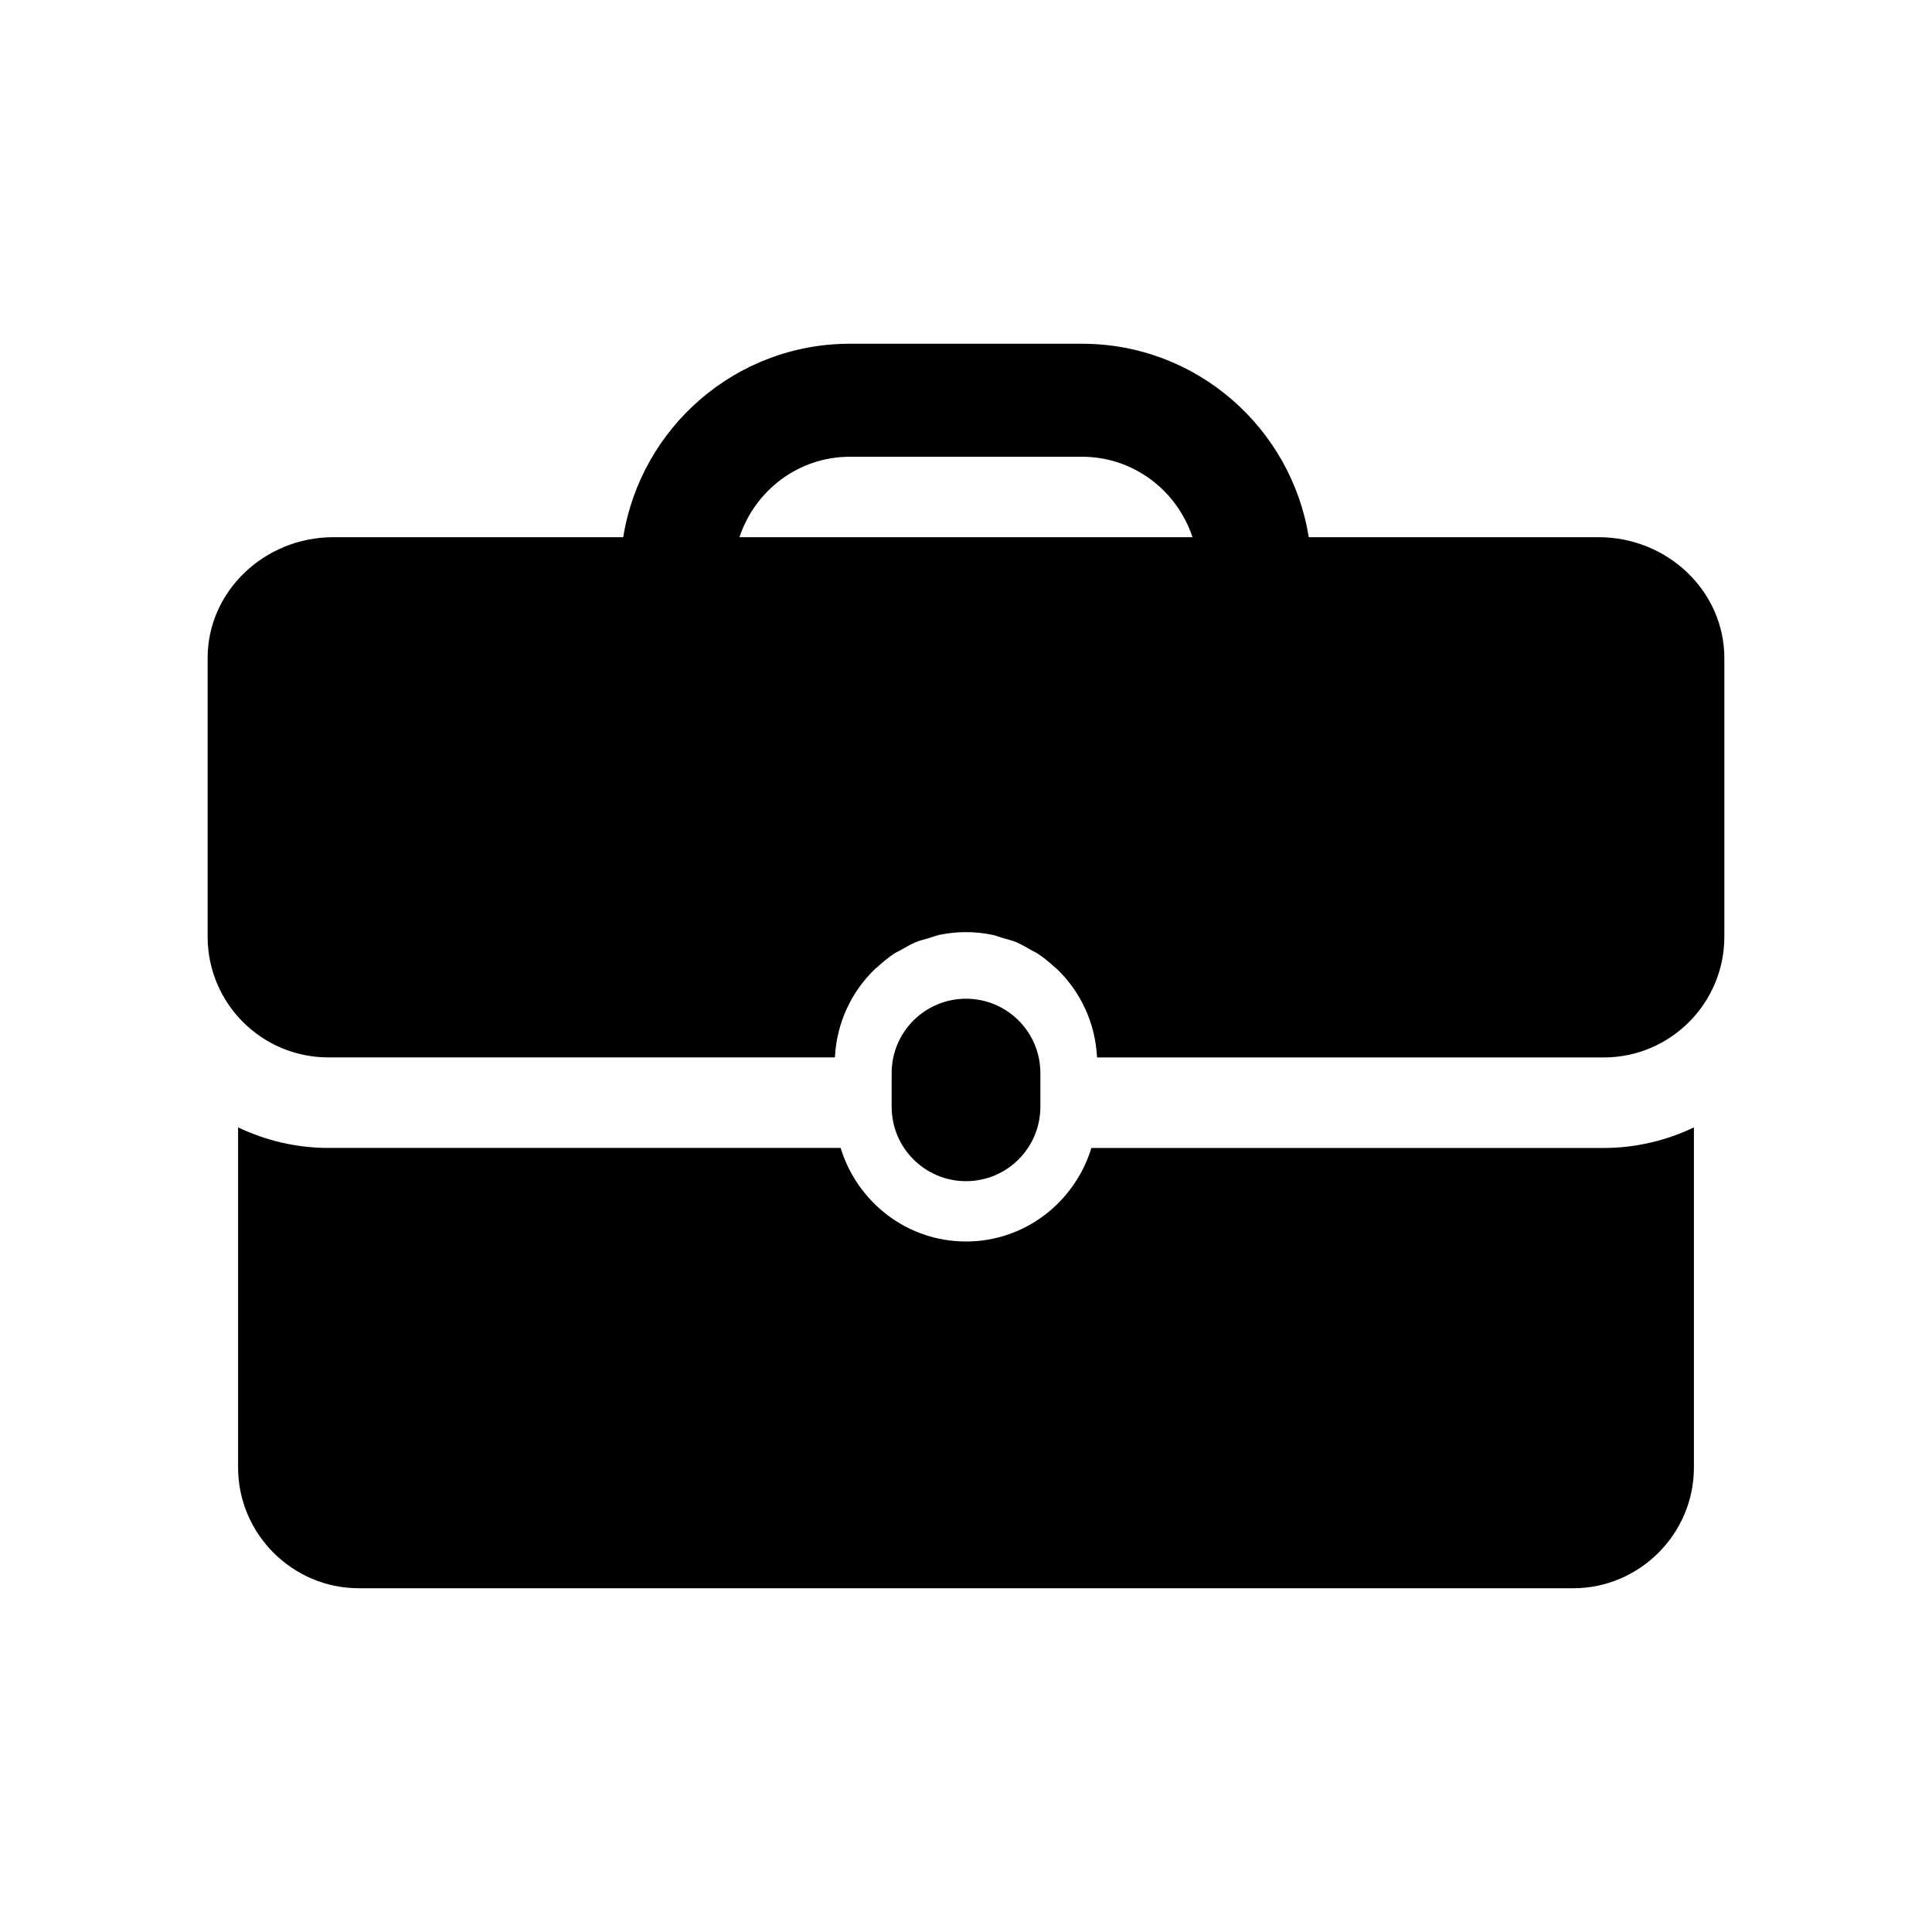
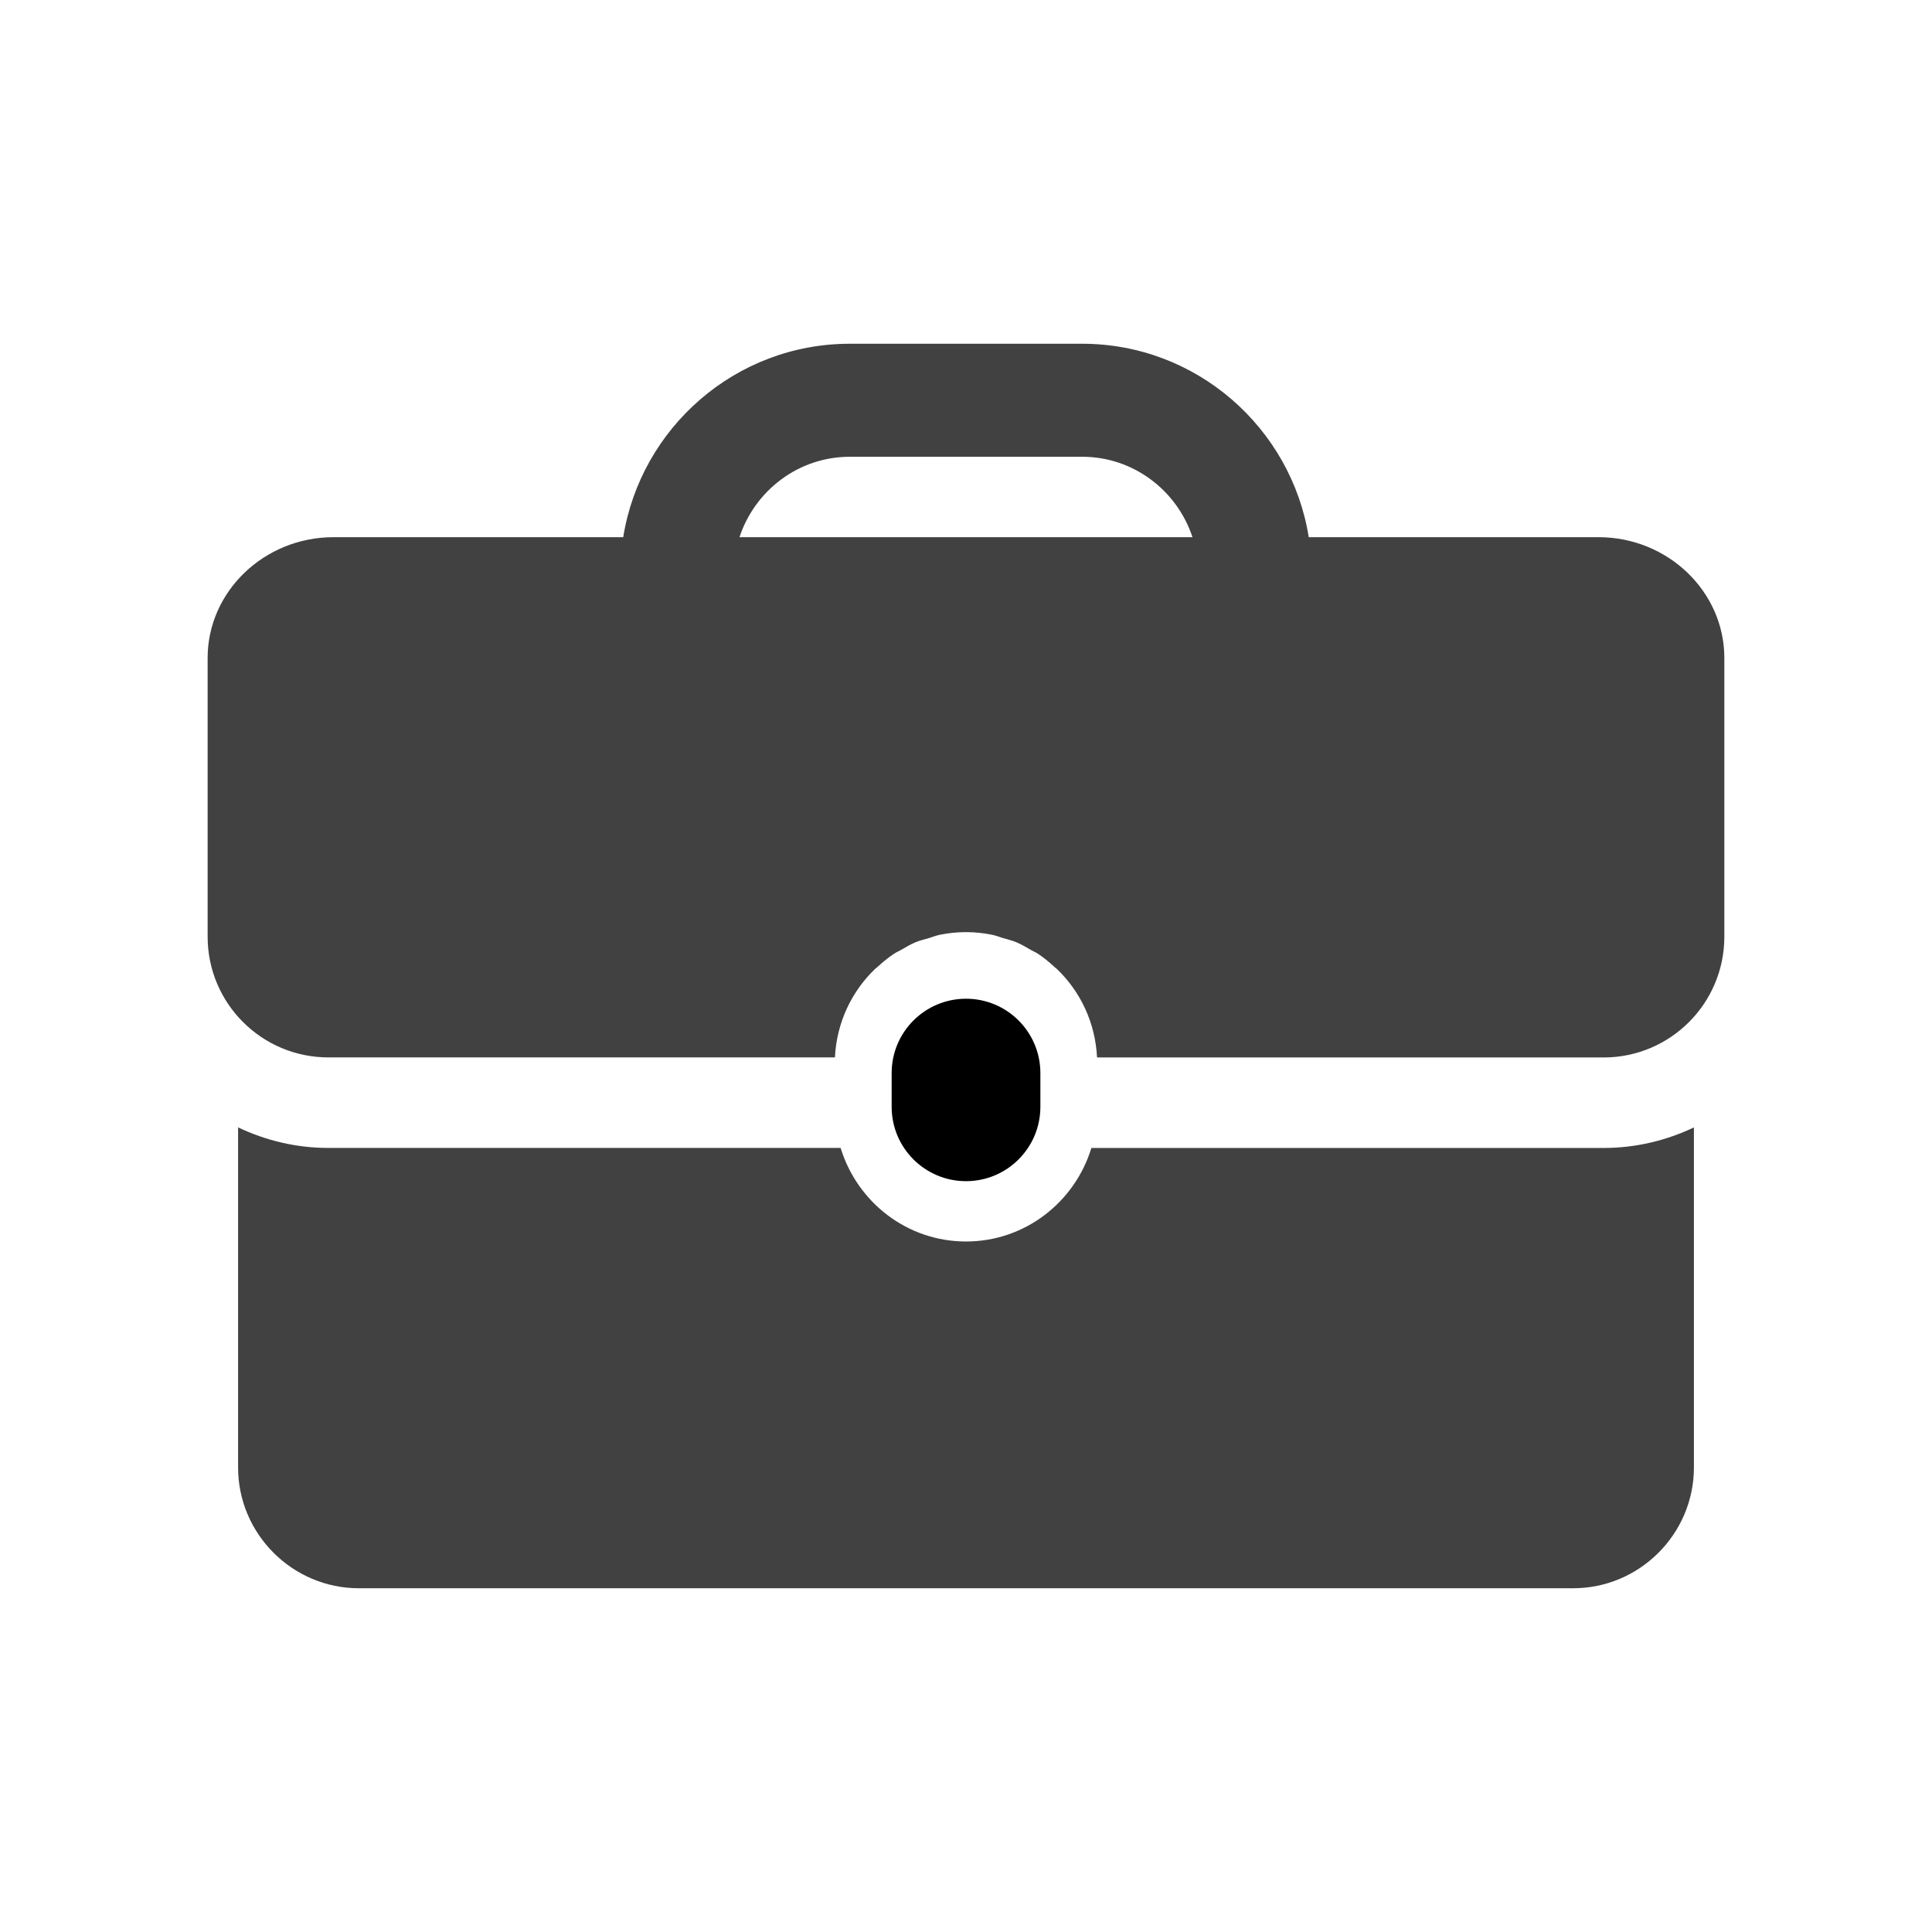
<svg xmlns="http://www.w3.org/2000/svg" enable-background="new 0 0 64 64" height="64px" id="Layer_1" version="1.1" viewBox="0 0 64 64" width="64px" xml:space="preserve">
  <g>
    <path d="M34.464,36.664v-1.116c0-1.361-1.103-2.464-2.463-2.464c-1.361,0-2.464,1.103-2.464,2.464v1.116   c0,1.361,1.103,2.464,2.464,2.464C33.36,39.128,34.464,38.025,34.464,36.664z" />
-     <path d="M36.154,38.027c-0.546,1.787-2.191,3.099-4.153,3.099c-1.963,0-3.608-1.312-4.154-3.099H10.878   c-1.071,0-2.083-0.249-2.991-0.681v11.267c0,2.2,1.8,4,4,4h40.226c2.2,0,4-1.8,4-4V37.347c-0.909,0.432-1.92,0.681-2.991,0.681   H36.154z" />
-     <path d="M52.955,17.795h-9.601c-0.58-3.626-3.721-6.408-7.508-6.408h-7.693c-3.787,0-6.927,2.782-7.508,6.408h-9.6   c-2.292,0-4.167,1.8-4.167,4v9.233c0,2.209,1.791,4,4,4h16.78c0.057-1.151,0.551-2.185,1.332-2.933   c0.024-0.023,0.052-0.041,0.077-0.063c0.173-0.159,0.353-0.309,0.55-0.439c0.07-0.047,0.15-0.079,0.223-0.121   c0.162-0.093,0.322-0.19,0.497-0.262c0.137-0.057,0.285-0.09,0.429-0.133c0.124-0.037,0.242-0.086,0.371-0.112   c0.279-0.057,0.568-0.087,0.863-0.087c0.296,0,0.584,0.031,0.863,0.087c0.128,0.026,0.246,0.075,0.37,0.112   c0.144,0.043,0.292,0.076,0.429,0.134c0.174,0.072,0.333,0.168,0.495,0.261c0.074,0.043,0.154,0.075,0.225,0.122   c0.197,0.129,0.376,0.279,0.549,0.438c0.025,0.023,0.054,0.041,0.078,0.065c0.782,0.748,1.275,1.782,1.332,2.933h16.78   c2.209,0,4-1.791,4-4v-9.233C57.122,19.595,55.247,17.795,52.955,17.795z M24.496,17.795c0.51-1.541,1.947-2.664,3.657-2.664h7.693   c1.71,0,3.147,1.123,3.657,2.664H24.496z" />
+     <path fill="#414141" d="M36.154,38.027c-0.546,1.787-2.191,3.099-4.153,3.099c-1.963,0-3.608-1.312-4.154-3.099H10.878   c-1.071,0-2.083-0.249-2.991-0.681v11.267c0,2.2,1.8,4,4,4h40.226c2.2,0,4-1.8,4-4V37.347c-0.909,0.432-1.92,0.681-2.991,0.681   H36.154z" />
+     <path id="briefcase" fill="#414141" d="M52.955,17.795h-9.601c-0.58-3.626-3.721-6.408-7.508-6.408h-7.693c-3.787,0-6.927,2.782-7.508,6.408h-9.6   c-2.292,0-4.167,1.8-4.167,4v9.233c0,2.209,1.791,4,4,4h16.78c0.057-1.151,0.551-2.185,1.332-2.933   c0.024-0.023,0.052-0.041,0.077-0.063c0.173-0.159,0.353-0.309,0.55-0.439c0.07-0.047,0.15-0.079,0.223-0.121   c0.162-0.093,0.322-0.19,0.497-0.262c0.137-0.057,0.285-0.09,0.429-0.133c0.124-0.037,0.242-0.086,0.371-0.112   c0.279-0.057,0.568-0.087,0.863-0.087c0.296,0,0.584,0.031,0.863,0.087c0.128,0.026,0.246,0.075,0.37,0.112   c0.144,0.043,0.292,0.076,0.429,0.134c0.174,0.072,0.333,0.168,0.495,0.261c0.074,0.043,0.154,0.075,0.225,0.122   c0.197,0.129,0.376,0.279,0.549,0.438c0.025,0.023,0.054,0.041,0.078,0.065c0.782,0.748,1.275,1.782,1.332,2.933h16.78   c2.209,0,4-1.791,4-4v-9.233C57.122,19.595,55.247,17.795,52.955,17.795z M24.496,17.795c0.51-1.541,1.947-2.664,3.657-2.664h7.693   c1.71,0,3.147,1.123,3.657,2.664H24.496z" />
  </g>
</svg>
